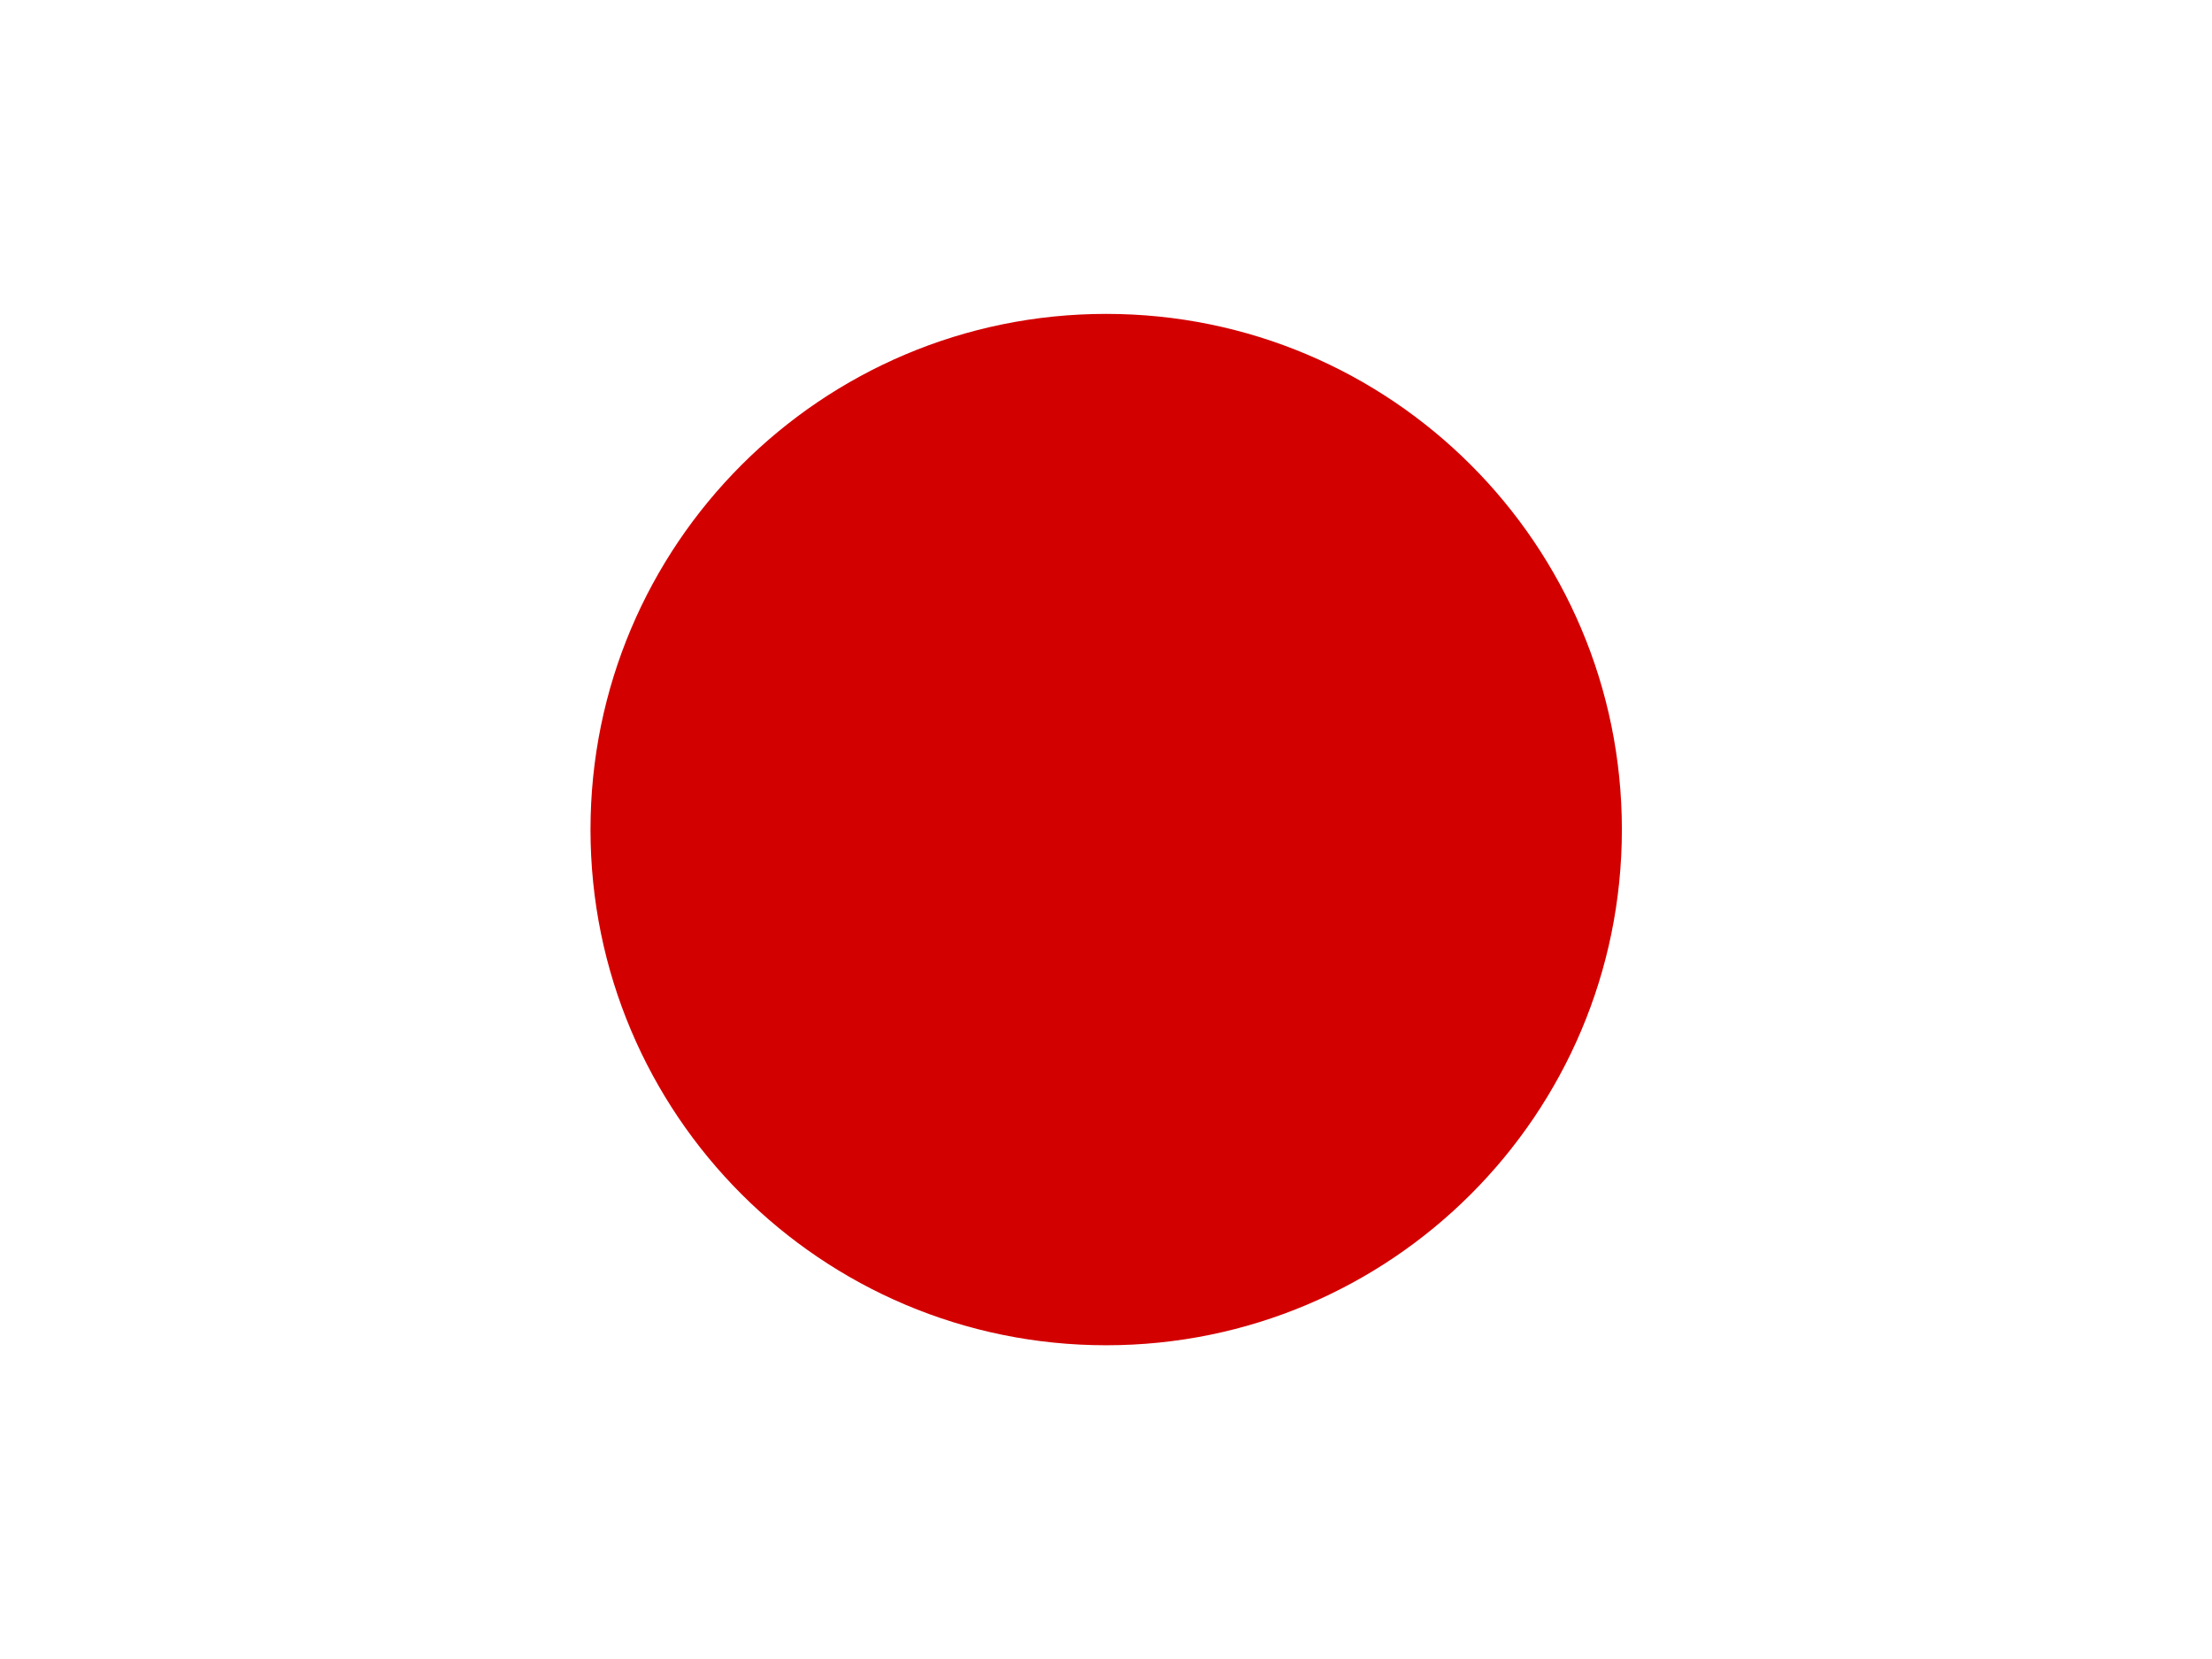
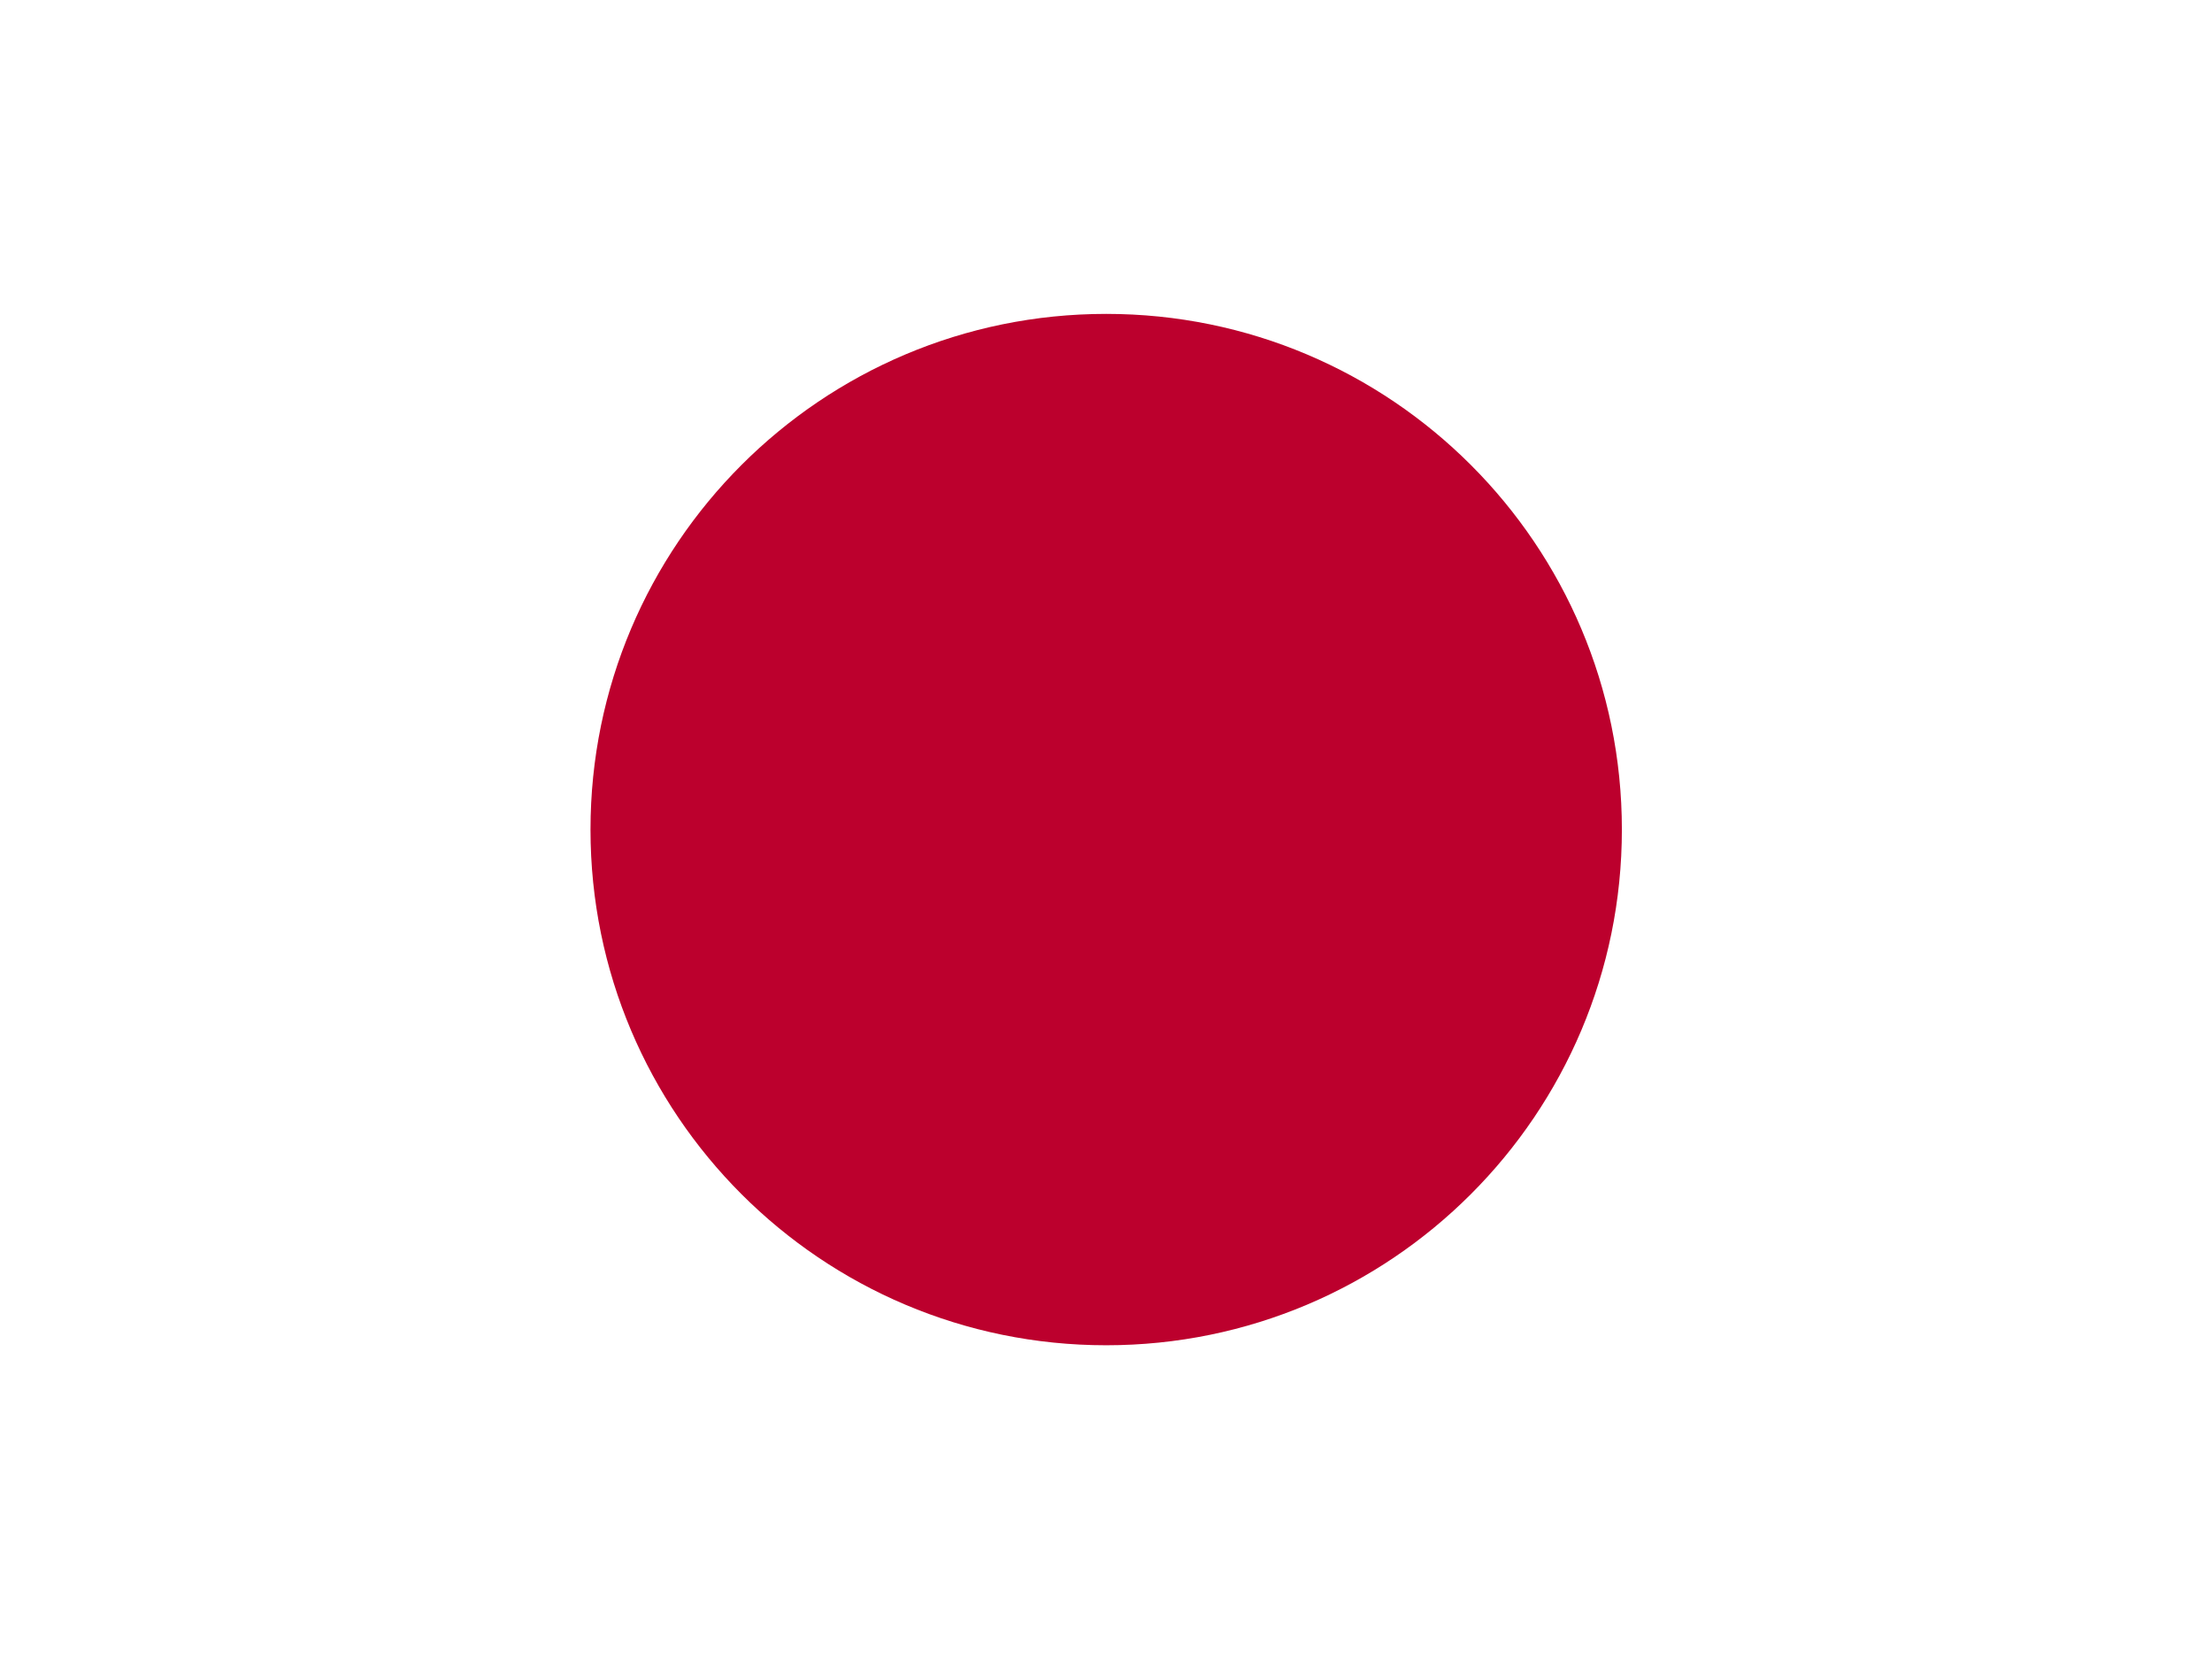
<svg xmlns="http://www.w3.org/2000/svg" id="flag-icons-jp" viewBox="0 0 640 480">
  <defs>
-     <clipPath id="jp-a">
+     <clipPath id="a">
      <path fill-opacity=".7" d="M-88 32h640v480H-88z" />
    </clipPath>
  </defs>
-   <g fill-rule="evenodd" stroke-width="1pt" clip-path="url(#jp-a)" transform="translate(88 -32)">
+   <g fill-rule="evenodd" stroke-width="1pt" clip-path="url(#a)" transform="translate(88 -32)">
    <path fill="#fff" d="M-128 32h720v480h-720z" />
-     <circle cx="523.1" cy="344.1" r="194.9" fill="#d30000" transform="translate(-168.4 8.6) scale(.76554)" />
+     <circle cx="523.1" cy="344.1" r="194.9" fill="#bc002d" transform="translate(-168.4 8.6) scale(.76554)" />
  </g>
</svg>
